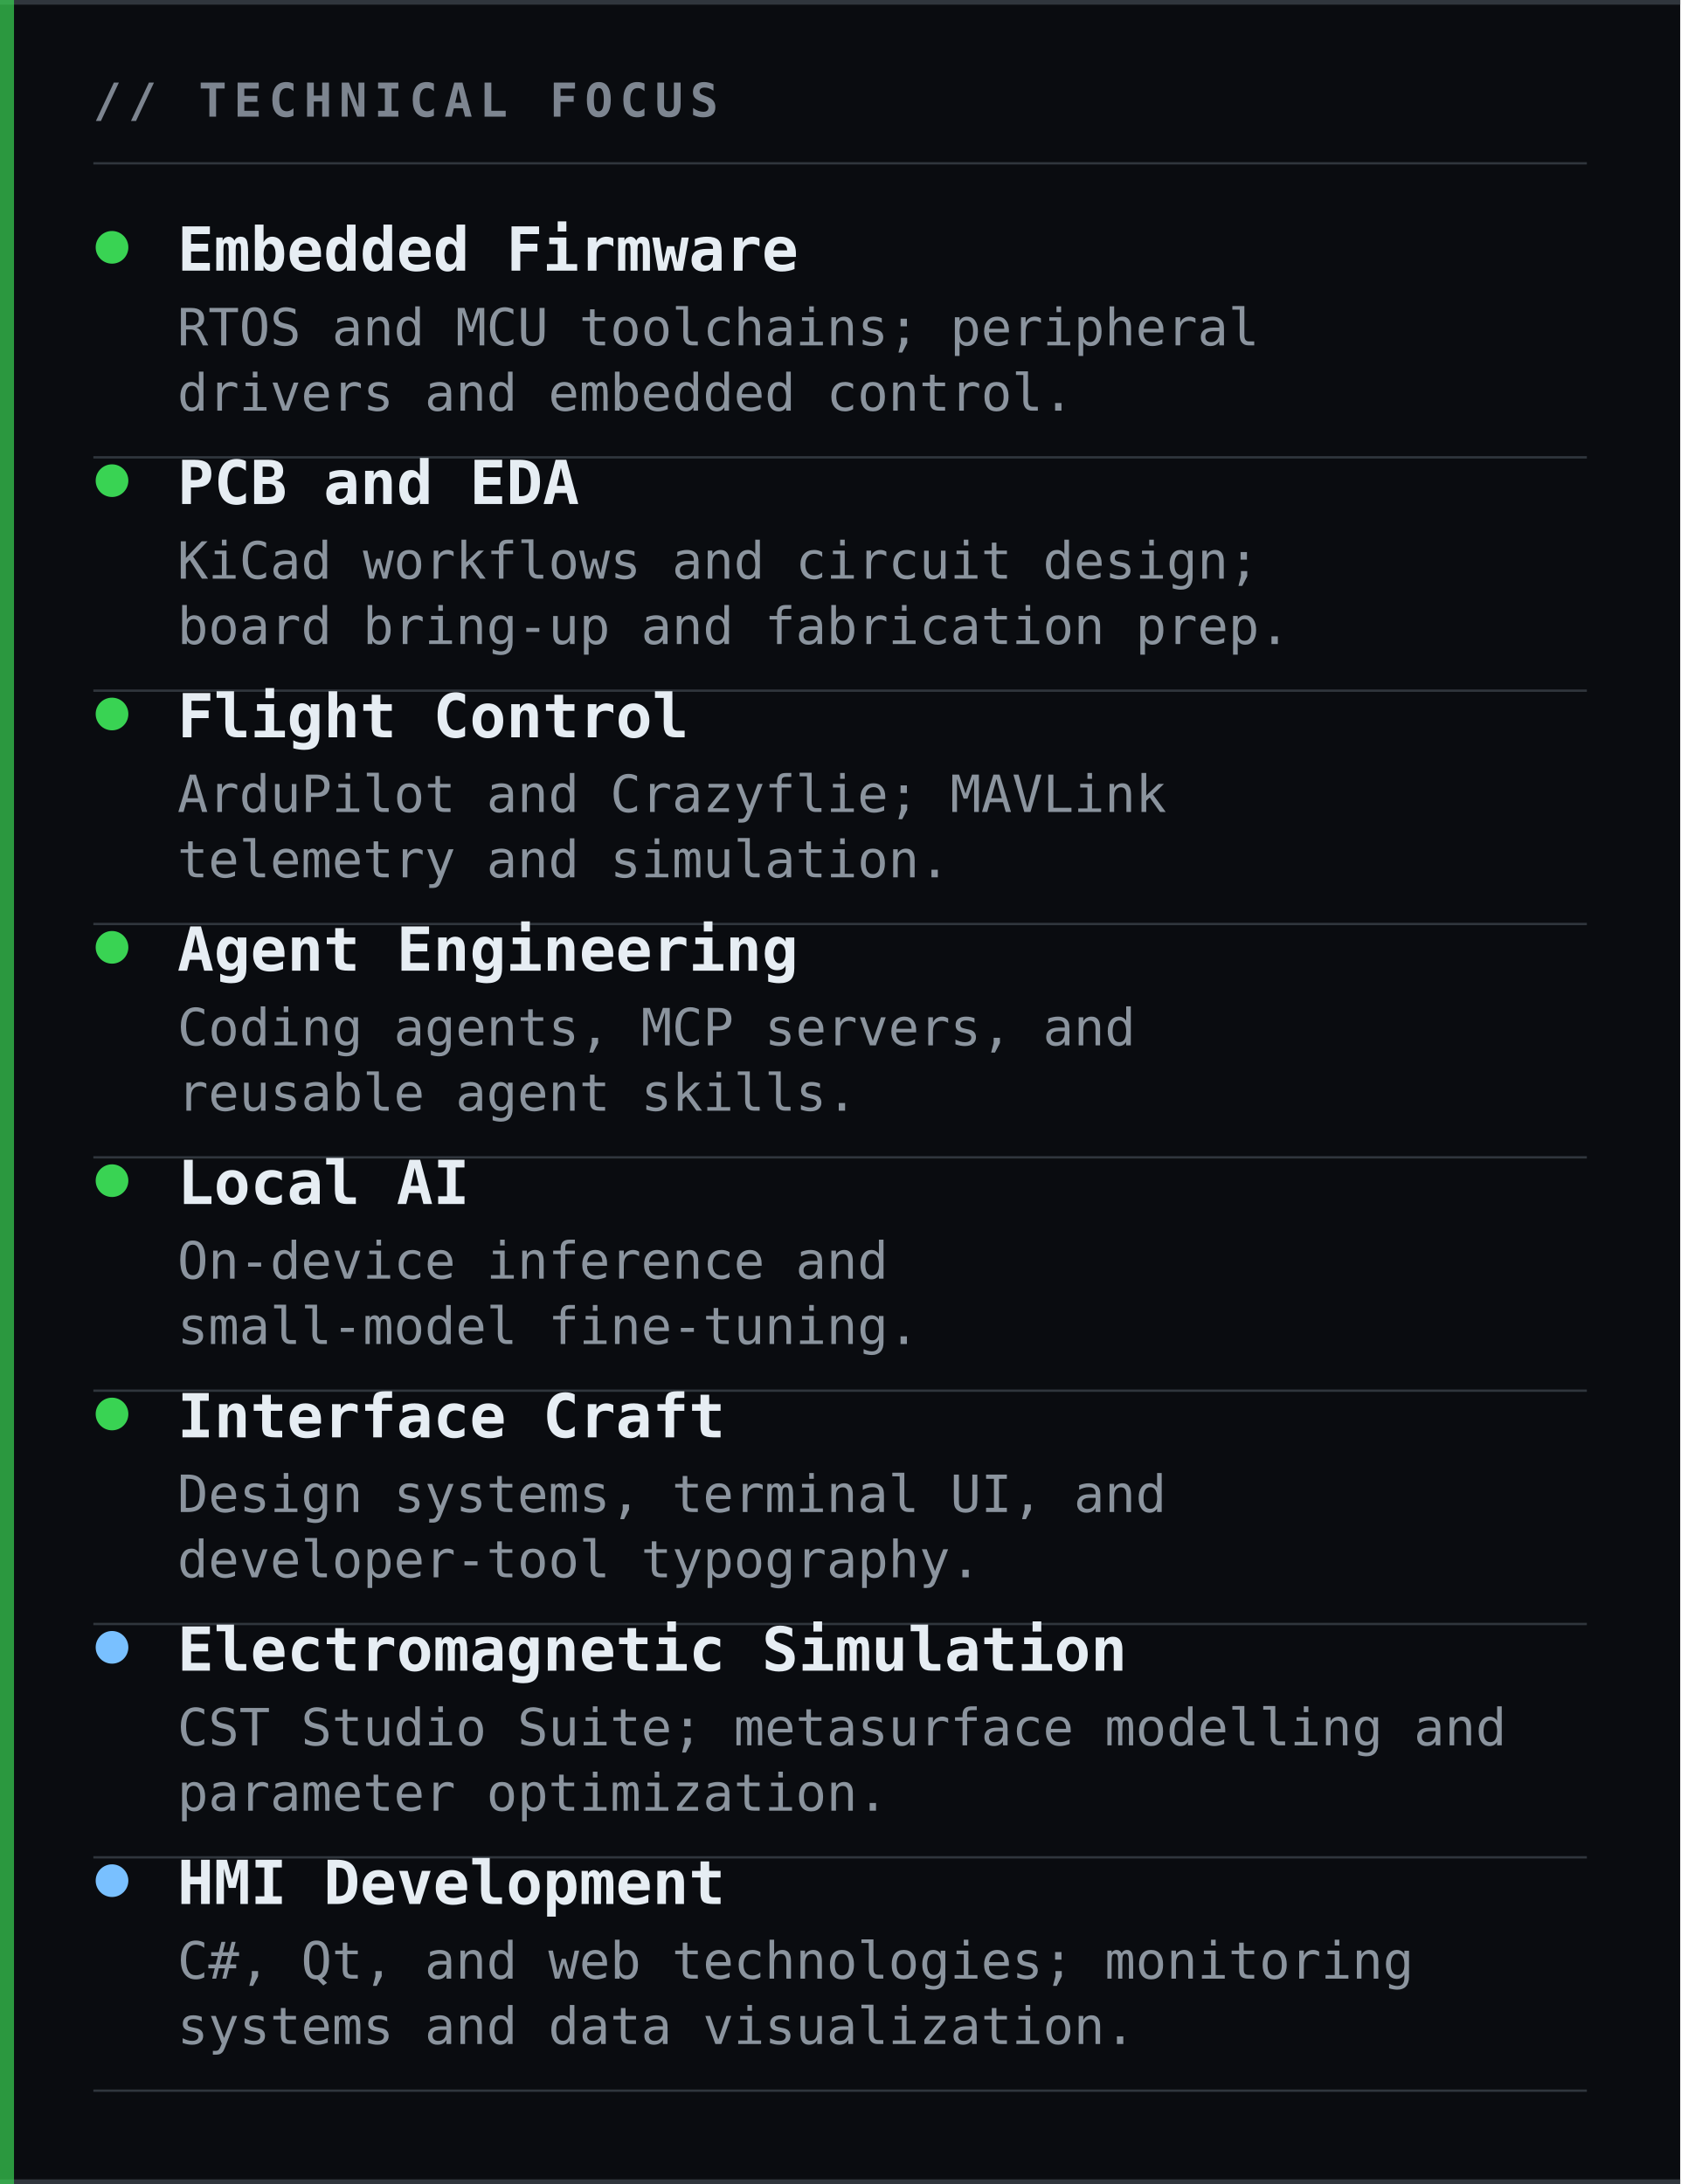
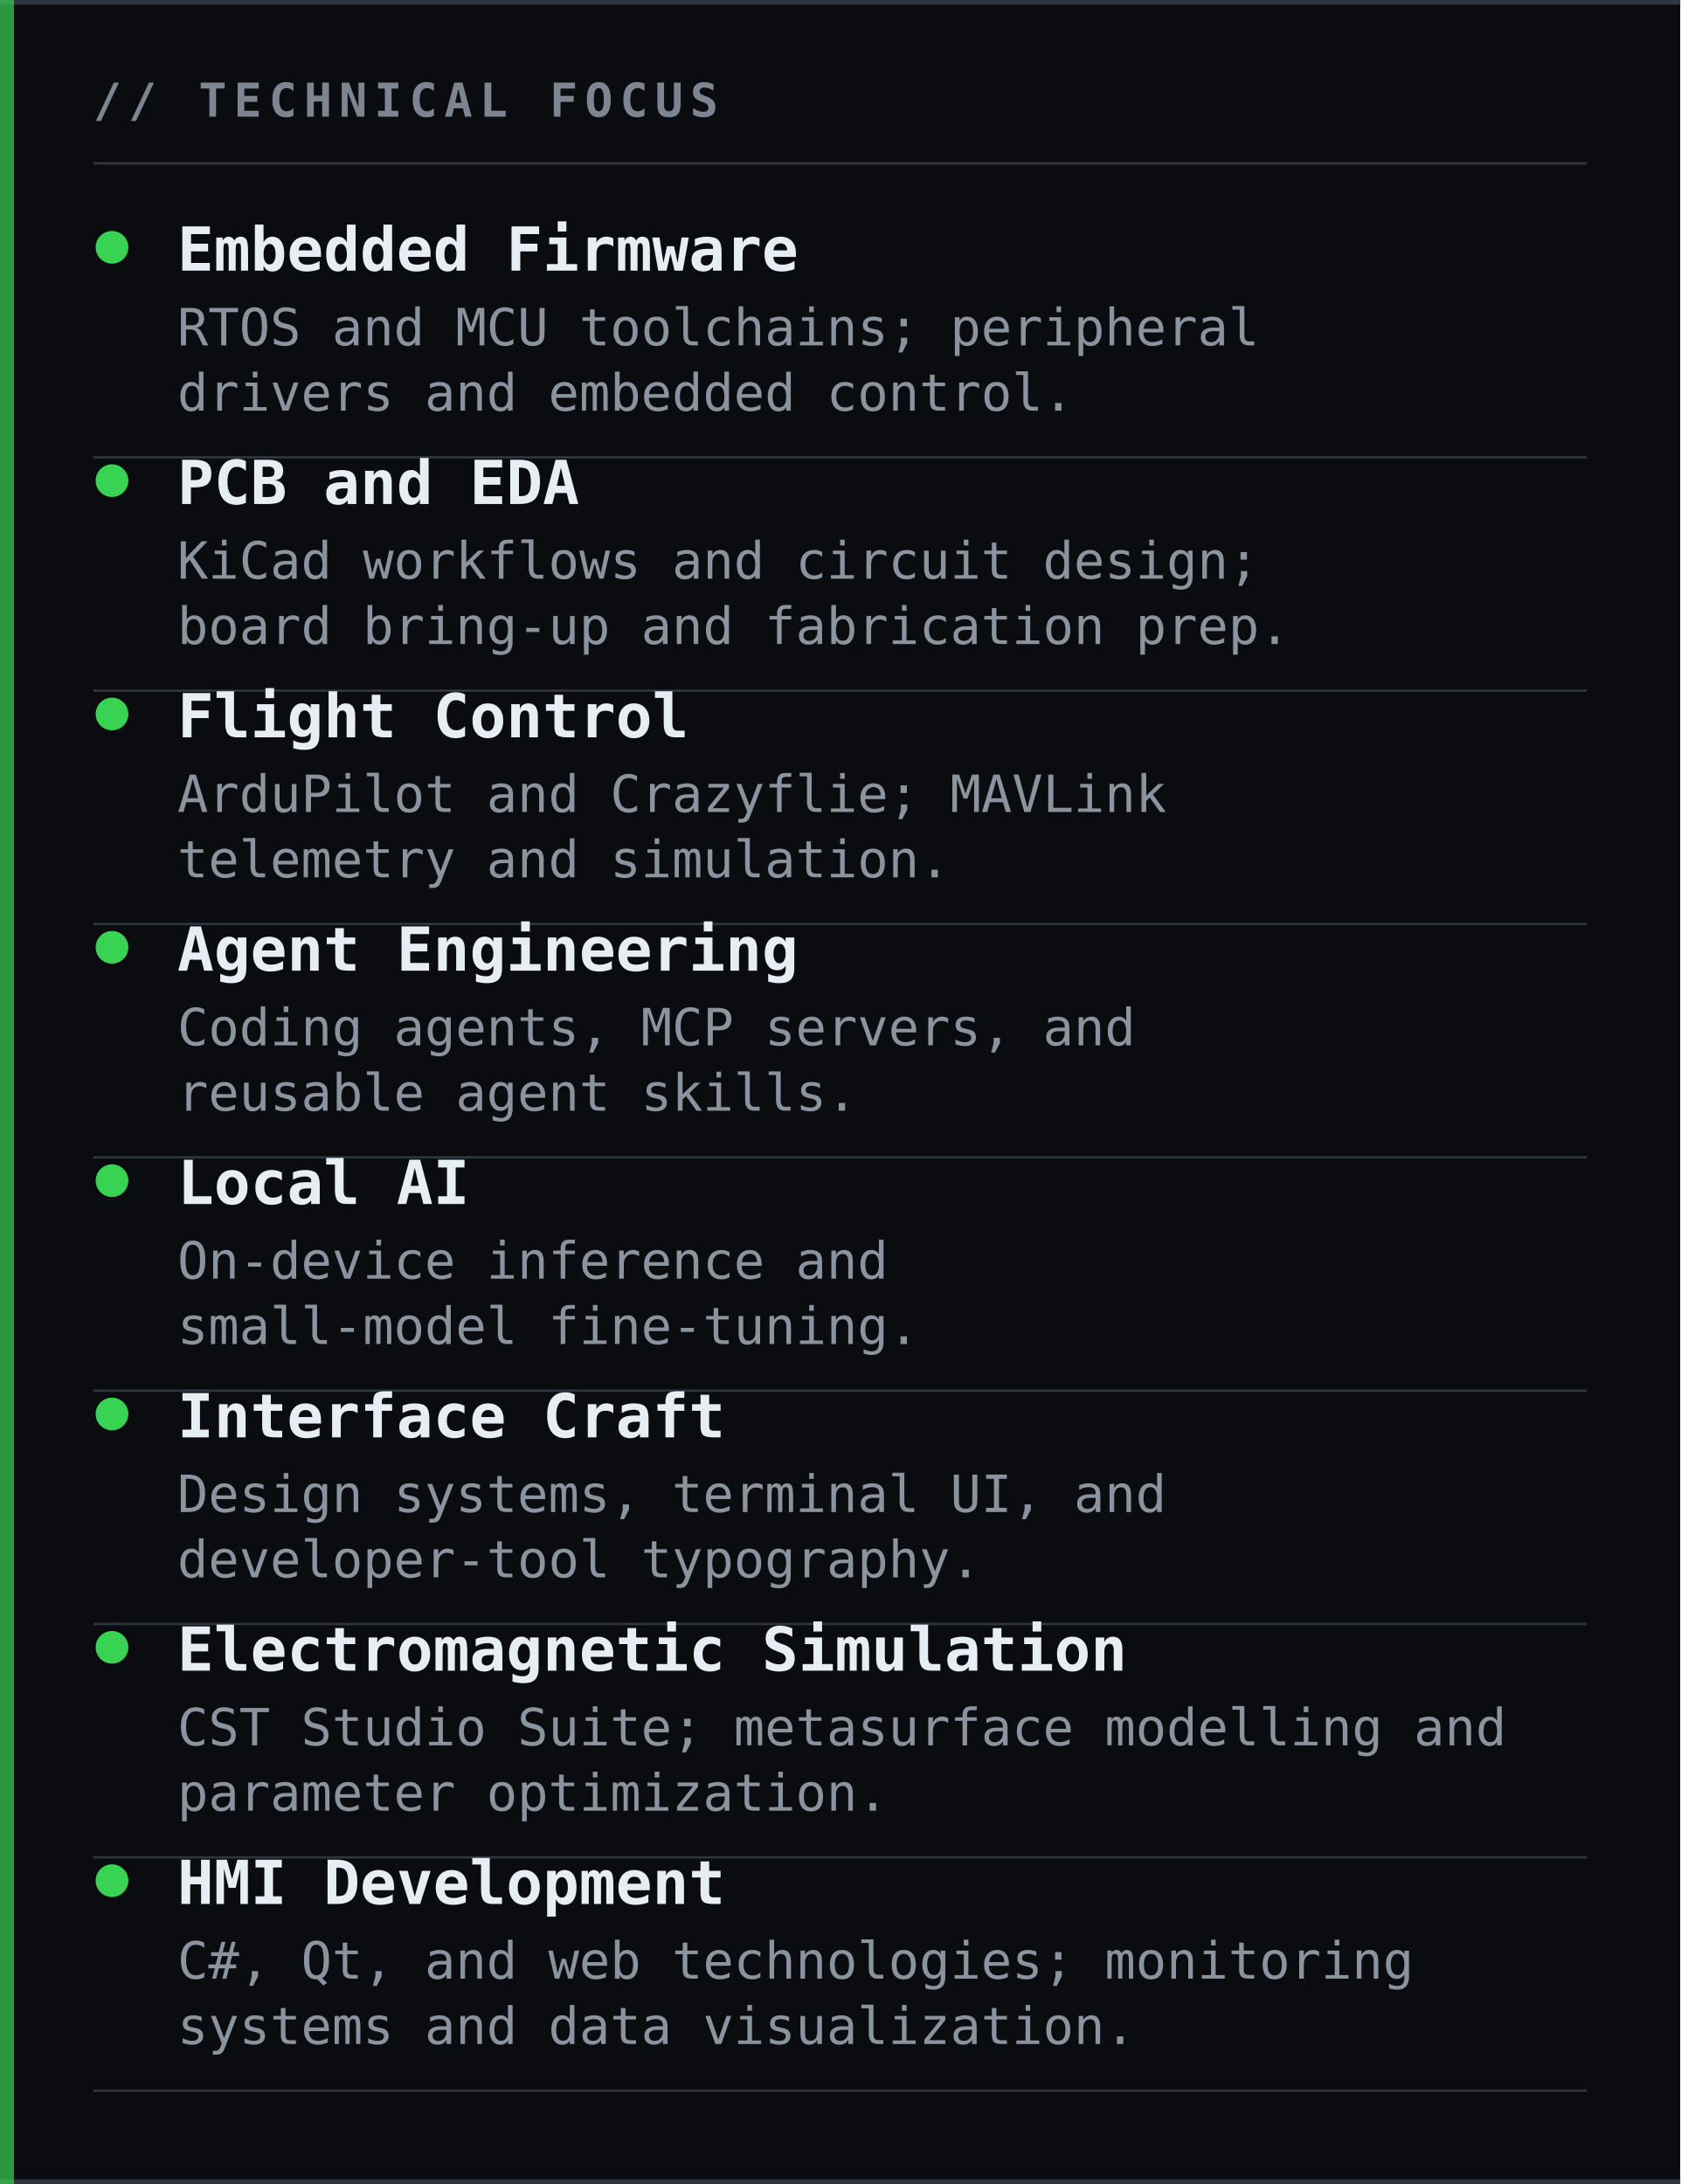
<svg xmlns="http://www.w3.org/2000/svg" width="360" height="468" viewBox="0 0 360 468" role="img" aria-labelledby="title desc">
  <rect width="360" height="468" fill="#0a0c10" />
  <path d="M0 .5H360M0 467.5H360" stroke="#30363d" stroke-width="1" />
  <text x="20" y="25" font-family="Consolas, Menlo, 'DejaVu Sans Mono', 'Courier New', monospace" font-size="10" font-weight="700" letter-spacing="1.5" fill="#7d8590">// TECHNICAL FOCUS</text>
  <path d="M20 35H340" stroke="#30363d" stroke-width=".5" />
  <circle cx="24" cy="53" r="3.5" fill="#39d353" />
  <text x="38" y="58" font-family="Consolas, Menlo, 'DejaVu Sans Mono', 'Courier New', monospace" font-size="13" font-weight="700" fill="#e6edf3">Embedded Firmware</text>
  <text x="38" y="74" font-family="Consolas, Menlo, 'DejaVu Sans Mono', 'Courier New', monospace" font-size="11" fill="#8b949e">RTOS and MCU toolchains; peripheral</text>
  <text x="38" y="88" font-family="Consolas, Menlo, 'DejaVu Sans Mono', 'Courier New', monospace" font-size="11" fill="#8b949e">drivers and embedded control.</text>
  <path d="M20 98H340" stroke="#30363d" stroke-width=".5" />
  <circle cx="24" cy="103" r="3.5" fill="#39d353" />
  <text x="38" y="108" font-family="Consolas, Menlo, 'DejaVu Sans Mono', 'Courier New', monospace" font-size="13" font-weight="700" fill="#e6edf3">PCB and EDA</text>
  <text x="38" y="124" font-family="Consolas, Menlo, 'DejaVu Sans Mono', 'Courier New', monospace" font-size="11" fill="#8b949e">KiCad workflows and circuit design;</text>
  <text x="38" y="138" font-family="Consolas, Menlo, 'DejaVu Sans Mono', 'Courier New', monospace" font-size="11" fill="#8b949e">board bring-up and fabrication prep.</text>
  <path d="M20 148H340" stroke="#30363d" stroke-width=".5" />
  <circle cx="24" cy="153" r="3.5" fill="#39d353" />
  <text x="38" y="158" font-family="Consolas, Menlo, 'DejaVu Sans Mono', 'Courier New', monospace" font-size="13" font-weight="700" fill="#e6edf3">Flight Control</text>
  <text x="38" y="174" font-family="Consolas, Menlo, 'DejaVu Sans Mono', 'Courier New', monospace" font-size="11" fill="#8b949e">ArduPilot and Crazyflie; MAVLink</text>
  <text x="38" y="188" font-family="Consolas, Menlo, 'DejaVu Sans Mono', 'Courier New', monospace" font-size="11" fill="#8b949e">telemetry and simulation.</text>
  <path d="M20 198H340" stroke="#30363d" stroke-width=".5" />
  <circle cx="24" cy="203" r="3.5" fill="#39d353" />
  <text x="38" y="208" font-family="Consolas, Menlo, 'DejaVu Sans Mono', 'Courier New', monospace" font-size="13" font-weight="700" fill="#e6edf3">Agent Engineering</text>
  <text x="38" y="224" font-family="Consolas, Menlo, 'DejaVu Sans Mono', 'Courier New', monospace" font-size="11" fill="#8b949e">Coding agents, MCP servers, and</text>
  <text x="38" y="238" font-family="Consolas, Menlo, 'DejaVu Sans Mono', 'Courier New', monospace" font-size="11" fill="#8b949e">reusable agent skills.</text>
  <path d="M20 248H340" stroke="#30363d" stroke-width=".5" />
  <circle cx="24" cy="253" r="3.5" fill="#39d353" />
  <text x="38" y="258" font-family="Consolas, Menlo, 'DejaVu Sans Mono', 'Courier New', monospace" font-size="13" font-weight="700" fill="#e6edf3">Local AI</text>
  <text x="38" y="274" font-family="Consolas, Menlo, 'DejaVu Sans Mono', 'Courier New', monospace" font-size="11" fill="#8b949e">On-device inference and</text>
  <text x="38" y="288" font-family="Consolas, Menlo, 'DejaVu Sans Mono', 'Courier New', monospace" font-size="11" fill="#8b949e">small-model fine-tuning.</text>
  <path d="M20 298H340" stroke="#30363d" stroke-width=".5" />
  <circle cx="24" cy="303" r="3.5" fill="#39d353" />
  <text x="38" y="308" font-family="Consolas, Menlo, 'DejaVu Sans Mono', 'Courier New', monospace" font-size="13" font-weight="700" fill="#e6edf3">Interface Craft</text>
  <text x="38" y="324" font-family="Consolas, Menlo, 'DejaVu Sans Mono', 'Courier New', monospace" font-size="11" fill="#8b949e">Design systems, terminal UI, and</text>
  <text x="38" y="338" font-family="Consolas, Menlo, 'DejaVu Sans Mono', 'Courier New', monospace" font-size="11" fill="#8b949e">developer-tool typography.</text>
  <path d="M20 348H340" stroke="#30363d" stroke-width=".5" />
-   <circle cx="24" cy="353" r="3.5" fill="#79c0ff" />
+   <circle cx="24" cy="353" r="3.5" fill="#39d353" />
  <text x="38" y="358" font-family="Consolas, Menlo, 'DejaVu Sans Mono', 'Courier New', monospace" font-size="13" font-weight="700" fill="#e6edf3">Electromagnetic Simulation</text>
  <text x="38" y="374" font-family="Consolas, Menlo, 'DejaVu Sans Mono', 'Courier New', monospace" font-size="11" fill="#8b949e">CST Studio Suite; metasurface modelling and</text>
  <text x="38" y="388" font-family="Consolas, Menlo, 'DejaVu Sans Mono', 'Courier New', monospace" font-size="11" fill="#8b949e">parameter optimization.</text>
  <path d="M20 398H340" stroke="#30363d" stroke-width=".5" />
-   <circle cx="24" cy="403" r="3.5" fill="#79c0ff" />
+   <circle cx="24" cy="403" r="3.5" fill="#39d353" />
  <text x="38" y="408" font-family="Consolas, Menlo, 'DejaVu Sans Mono', 'Courier New', monospace" font-size="13" font-weight="700" fill="#e6edf3">HMI Development</text>
  <text x="38" y="424" font-family="Consolas, Menlo, 'DejaVu Sans Mono', 'Courier New', monospace" font-size="11" fill="#8b949e">C#, Qt, and web technologies; monitoring</text>
  <text x="38" y="438" font-family="Consolas, Menlo, 'DejaVu Sans Mono', 'Courier New', monospace" font-size="11" fill="#8b949e">systems and data visualization.</text>
  <path d="M20 448H340" stroke="#30363d" stroke-width=".5" />
  <rect width="3" height="468" fill="#39d353" opacity=".7" />
</svg>
